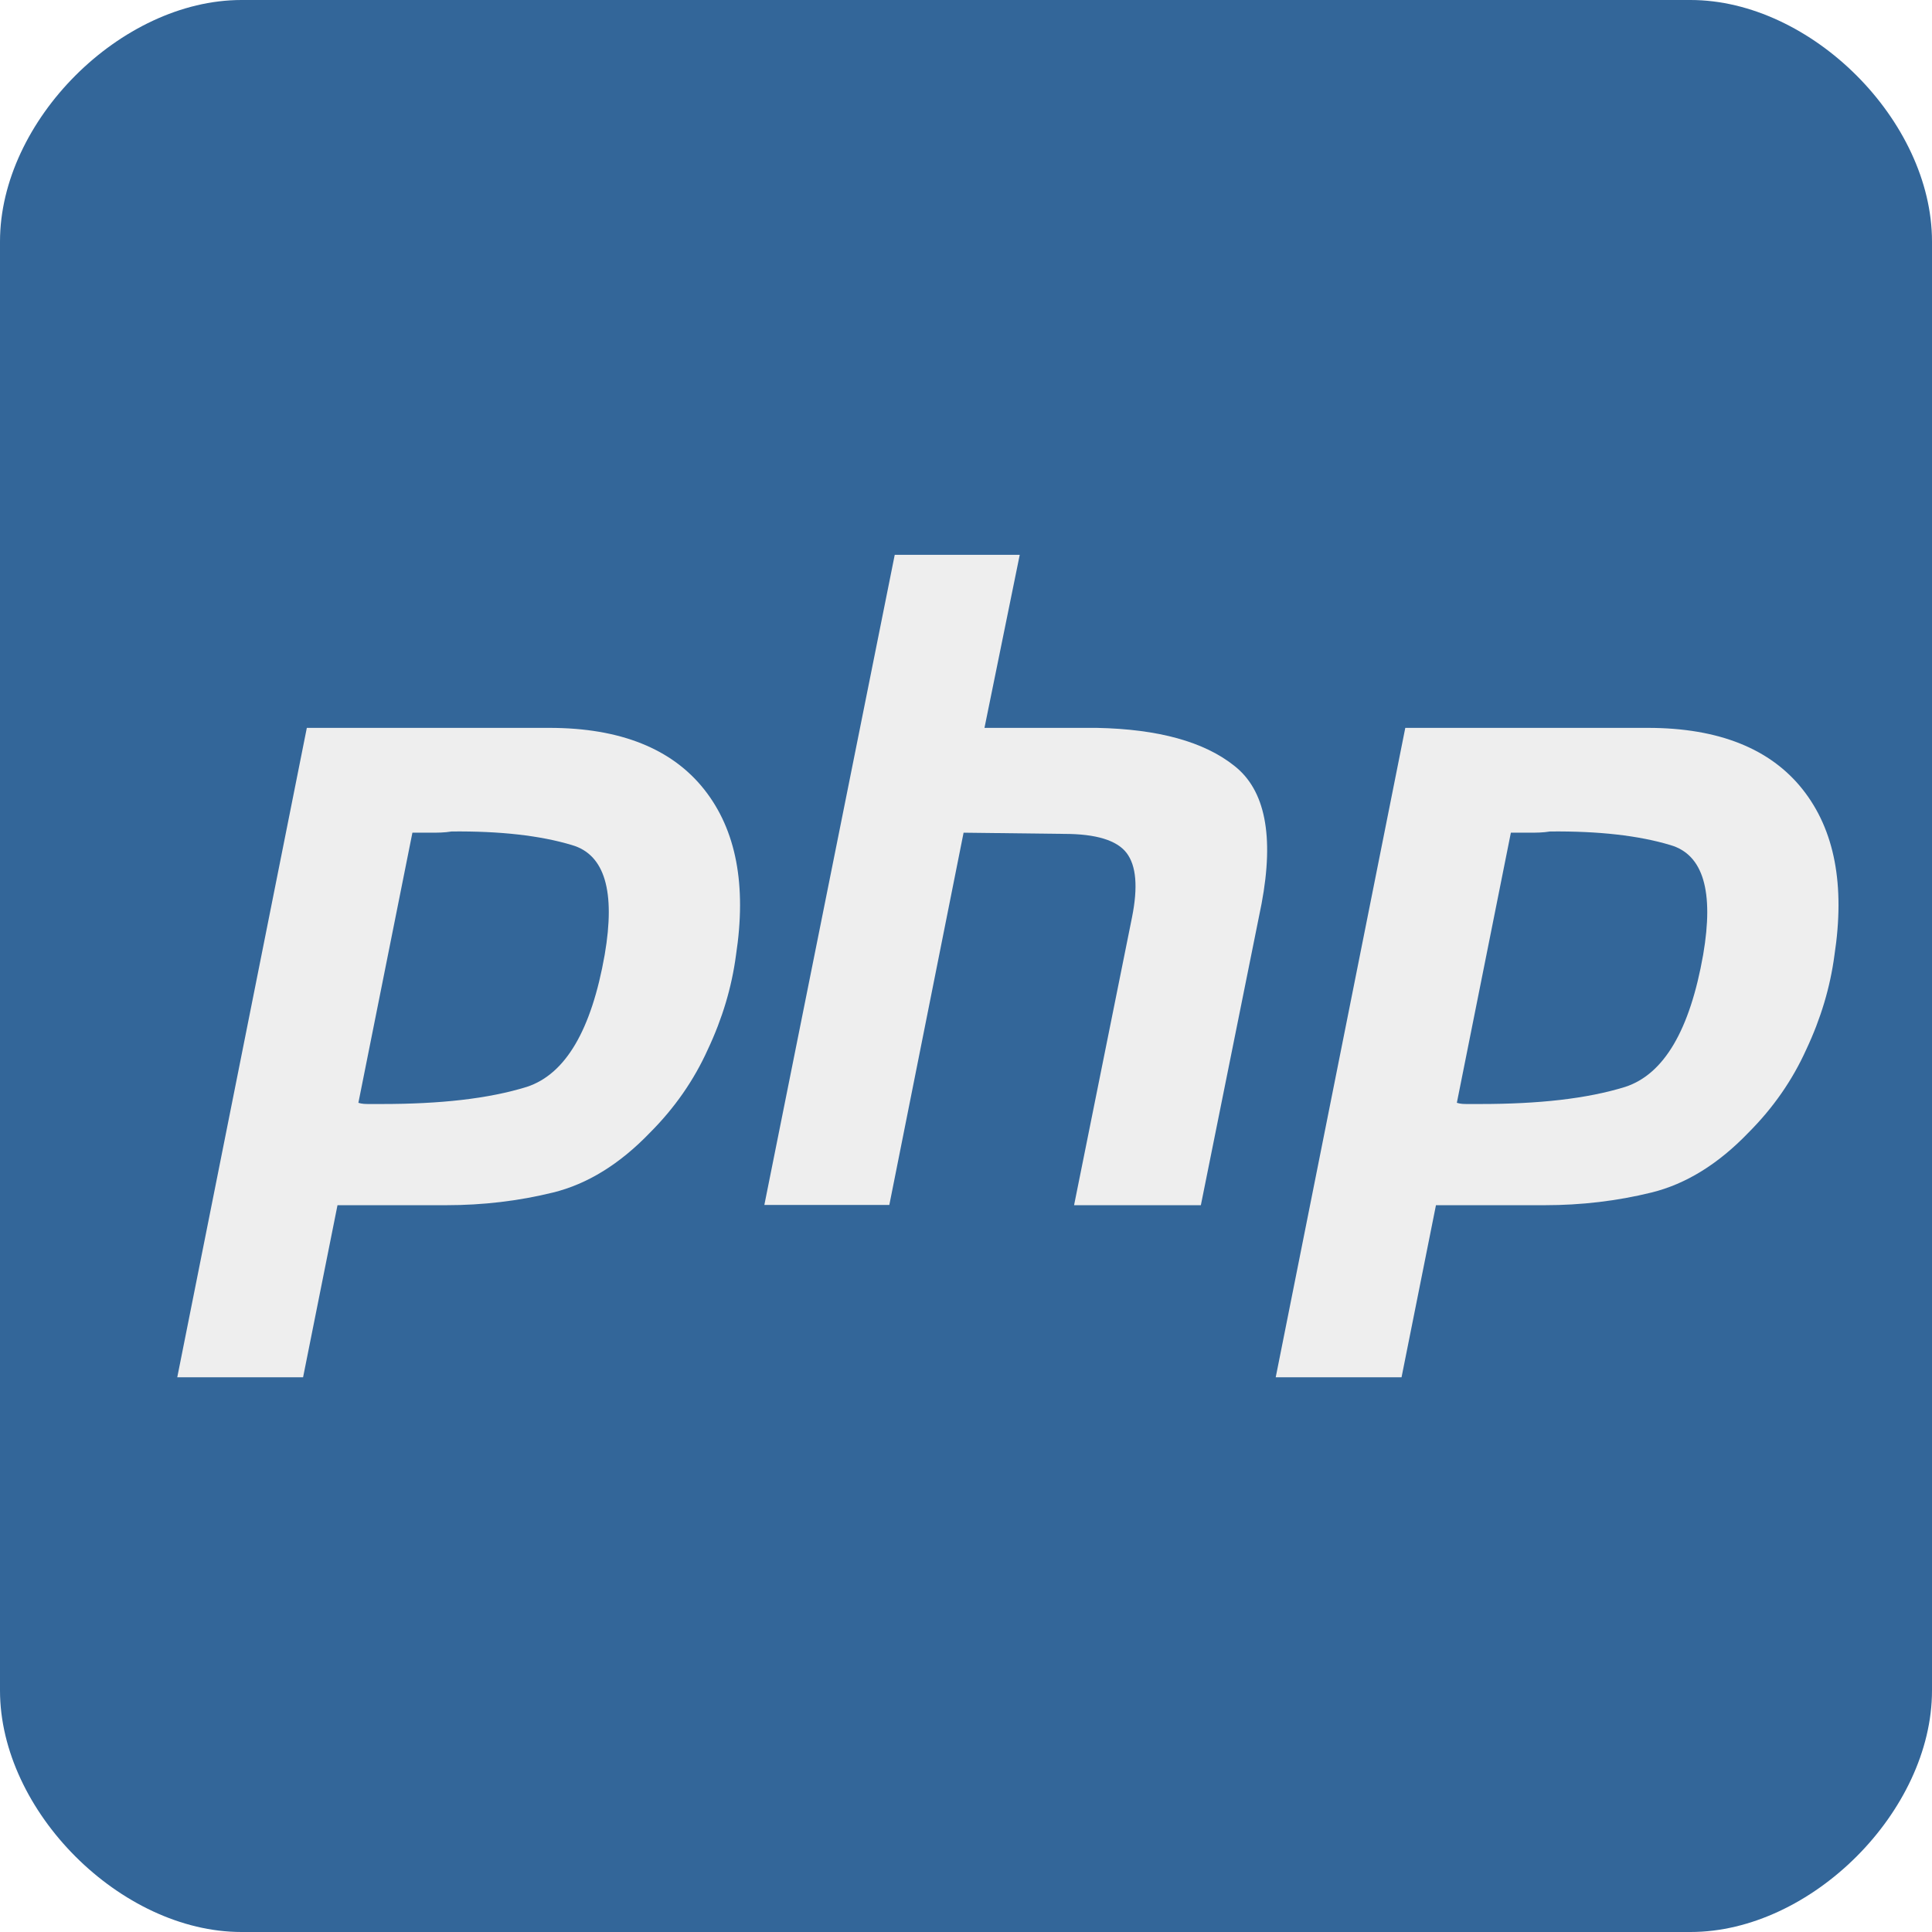
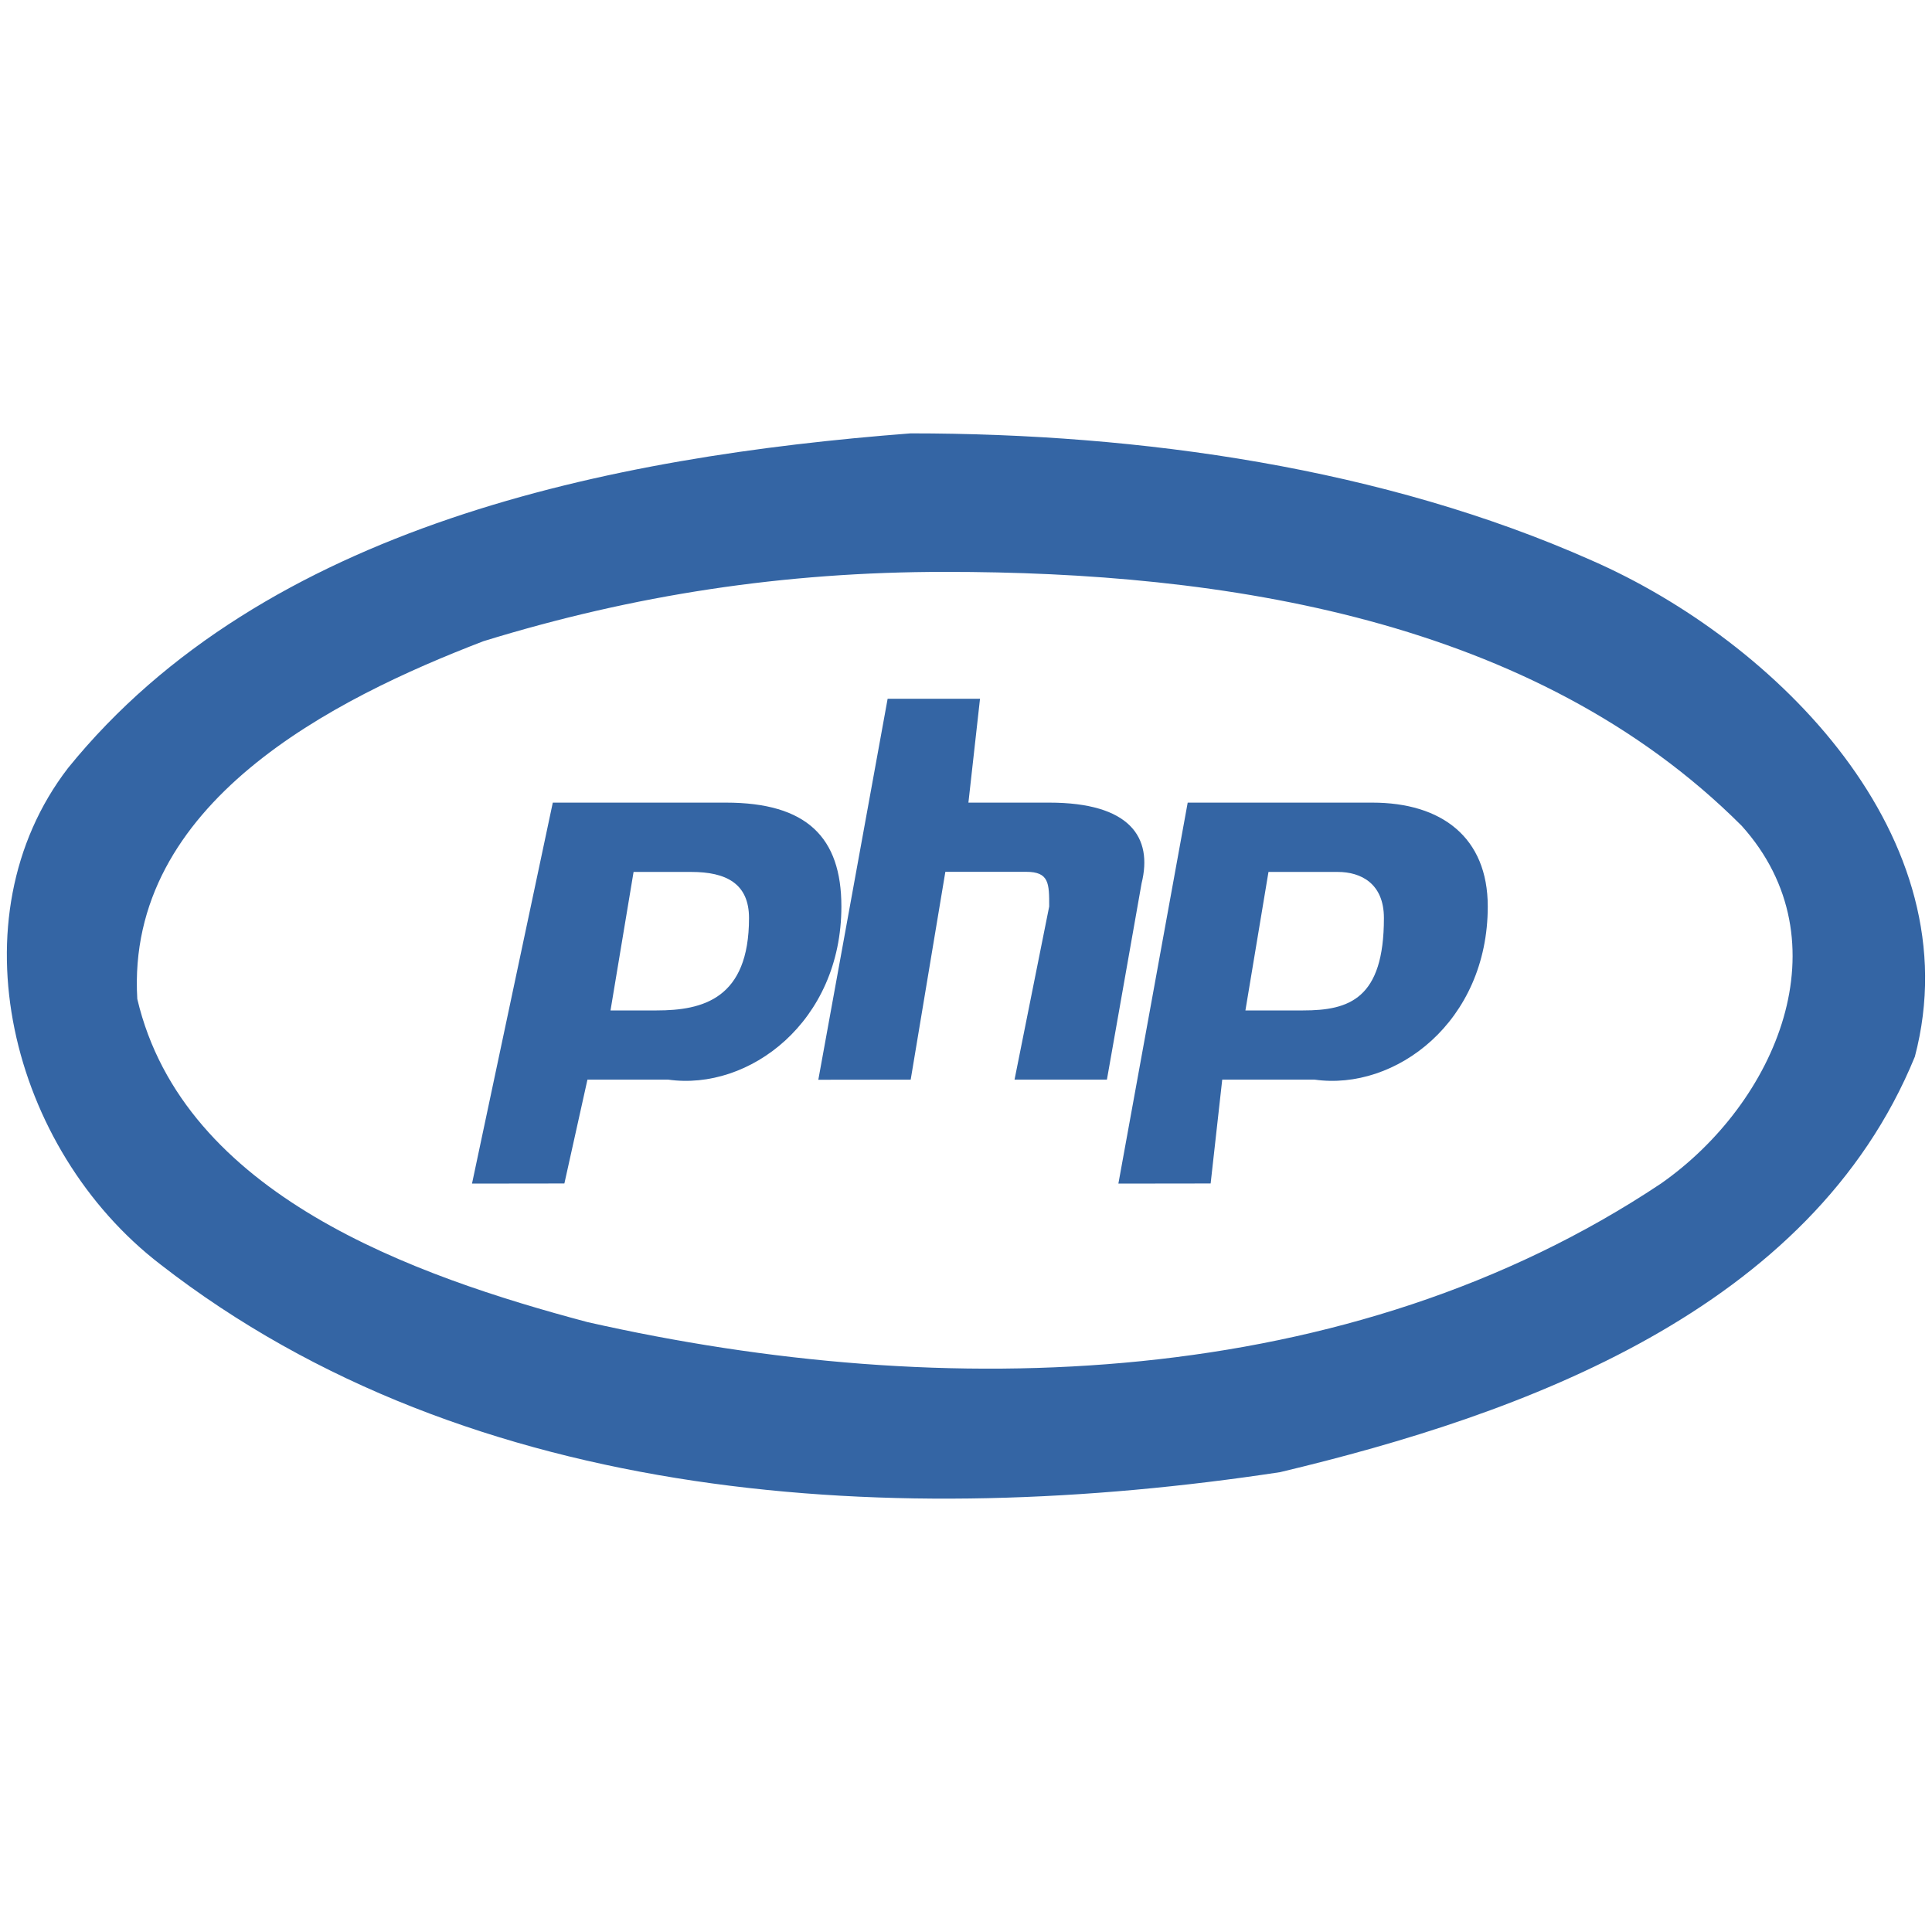
- <svg xmlns="http://www.w3.org/2000/svg" version="1.1" width="16" height="16" id="svg2">
-   <defs id="defs4" />
-   <g transform="translate(0,-1036.362)" id="layer1">
-     <path d="m 2,0 c 1,0 11,0 12,0 1,0 2,1 2,2 0,1 0,11 0,12 0,1 -1,2 -2,2 C 13,16 3,16 2,16 1,16 0,15 0,14 0,13 0,3 0,2 0,1 1,0 2,0 z" transform="translate(0,1036.362)" id="rect2995" style="fill:#336699;fill-opacity:1;stroke:none" />
-     <text x="5.176" y="14.544" transform="translate(0,1036.362)" id="text3921" xml:space="preserve" style="font-size:12px;font-style:normal;font-variant:normal;font-weight:normal;font-stretch:normal;line-height:125%;letter-spacing:0px;word-spacing:0px;fill:#000000;fill-opacity:1;stroke:none;font-family:Ubuntu Mono;-inkscape-font-specification:Ubuntu Mono">
-       <tspan x="5.176" y="14.544" id="tspan3923" />
-     </text>
-     <g id="text3925" style="font-size:12px;font-style:normal;font-variant:normal;font-weight:normal;font-stretch:normal;line-height:125%;letter-spacing:0px;word-spacing:0px;fill:#eeeeee;fill-opacity:1;stroke:none;font-family:Ubuntu Mono;-inkscape-font-specification:Ubuntu Mono">
-       <path d="m 2.54,1042.39 2.01,0 c 0.59,0 1.017,0.175 1.282,0.51 0.265,0.335 0.352,0.792 0.263,1.373 -0.035,0.265 -0.113,0.525 -0.233,0.78 -0.115,0.255 -0.275,0.485 -0.48,0.69 -0.25,0.26 -0.518,0.425 -0.802,0.495 -0.285,0.07 -0.58,0.105 -0.885,0.105 l -0.9,0 -0.285,1.425 -1.042,0 1.073,-5.378 0,0 m 0.877,0.855 -0.45,2.25 c 0.03,0.01 0.06,0.01 0.09,0.01 0.035,0 0.07,0 0.105,0 0.48,0 0.88,-0.043 1.2,-0.142 0.32,-0.105 0.535,-0.47 0.645,-1.095 0.09,-0.525 -3.8e-6,-0.828 -0.27,-0.907 -0.265,-0.08 -0.598,-0.117 -0.998,-0.113 -0.06,0.01 -0.118,0.01 -0.172,0.01 -0.05,0 -0.103,0 -0.158,0 l 0.007,-0.01" id="path2989" style="font-size:7.5px;font-style:italic;fill:#eeeeee;font-family:Handel Gothic;-inkscape-font-specification:Handel Gothic" />
-       <path d="m 7.41,1040.957 1.035,0 -0.292,1.433 0.93,0 c 0.51,0.01 0.89,0.115 1.14,0.315 0.255,0.2 0.33,0.58 0.225,1.14 l -0.503,2.498 -1.05,0 0.48,-2.385 c 0.05,-0.25 0.035,-0.427 -0.045,-0.532 -0.08,-0.105 -0.253,-0.158 -0.517,-0.158 l -0.833,-0.01 -0.615,3.083 -1.035,0 1.08,-5.385 0,0" id="path2991" style="font-size:7.5px;font-style:italic;fill:#eeeeee;font-family:Handel Gothic;-inkscape-font-specification:Handel Gothic" />
-       <path d="m 11.637,1042.39 2.01,0 c 0.59,0 1.017,0.175 1.282,0.51 0.265,0.335 0.352,0.792 0.263,1.373 -0.035,0.265 -0.113,0.525 -0.233,0.78 -0.115,0.255 -0.275,0.485 -0.48,0.69 -0.25,0.26 -0.518,0.425 -0.802,0.495 -0.285,0.07 -0.58,0.105 -0.885,0.105 l -0.9,0 -0.285,1.425 -1.042,0 1.073,-5.378 0,0 m 0.877,0.855 -0.45,2.25 c 0.03,0.01 0.06,0.01 0.09,0.01 0.035,0 0.07,0 0.105,0 0.48,0 0.88,-0.043 1.2,-0.142 0.32,-0.105 0.535,-0.47 0.645,-1.095 0.09,-0.525 -3e-6,-0.828 -0.27,-0.907 -0.265,-0.08 -0.598,-0.117 -0.998,-0.113 -0.06,0.01 -0.118,0.01 -0.172,0.01 -0.05,0 -0.103,0 -0.158,0 l 0.007,-0.01" id="path2993" style="font-size:7.5px;font-style:italic;fill:#eeeeee;font-family:Handel Gothic;-inkscape-font-specification:Handel Gothic" />
-     </g>
-   </g>
+ <svg xmlns="http://www.w3.org/2000/svg" preserveAspectRatio="xMidYMid" height="16" width="16" id="svg2" version="1.1">
+   <defs id="defs8" />
+   <path d="m 7.541,3.589 c 1.912,0 3.919,0.287 5.64,1.052 1.529,0.669 3.155,2.294 2.677,4.11 C 14.998,10.854 12.608,11.714 10.6,12.192 7.446,12.67 3.909,12.479 1.328,10.471 0.085,9.516 -0.393,7.604 0.563,6.361 2.188,4.354 5.056,3.78 7.541,3.589 Z m 0.287,1.147 0,0 c -1.338,0 -2.581,0.191 -3.824,0.574 C 2.762,5.787 1.041,6.648 1.137,8.273 1.519,9.898 3.431,10.567 4.865,10.949 7.828,11.619 11.174,11.523 13.755,9.802 14.711,9.133 15.284,7.795 14.424,6.839 12.703,5.118 10.122,4.736 7.828,4.736 Z m -3.919,5.066 0.669,-3.155 1.434,0 c 0.669,0 0.956,0.287 0.956,0.86 0,0.956 -0.765,1.529 -1.434,1.434 l -0.669,0 -0.191,0.86 z m 1.147,-1.434 0.382,0 c 0.382,0 0.765,-0.096 0.765,-0.765 0,-0.287 -0.191,-0.382 -0.478,-0.382 l -0.478,0 z m 1.721,0.574 0.574,-3.155 0.765,0 -0.096,0.86 0.669,0 c 0.669,0 0.86,0.287 0.765,0.669 l -0.287,1.625 -0.765,0 0.287,-1.434 c 0,-0.191 0,-0.287 -0.191,-0.287 l -0.669,0 -0.287,1.721 z m 2.485,0.86 0.574,-3.155 1.529,0 c 0.574,0 0.956,0.287 0.956,0.86 0,0.956 -0.765,1.529 -1.434,1.434 l -0.765,0 -0.096,0.86 z m 1.052,-1.434 0.478,0 c 0.382,0 0.669,-0.096 0.669,-0.765 0,-0.287 -0.191,-0.382 -0.382,-0.382 l -0.574,0 z" id="path4" style="fill:#3465a4" />
</svg>
